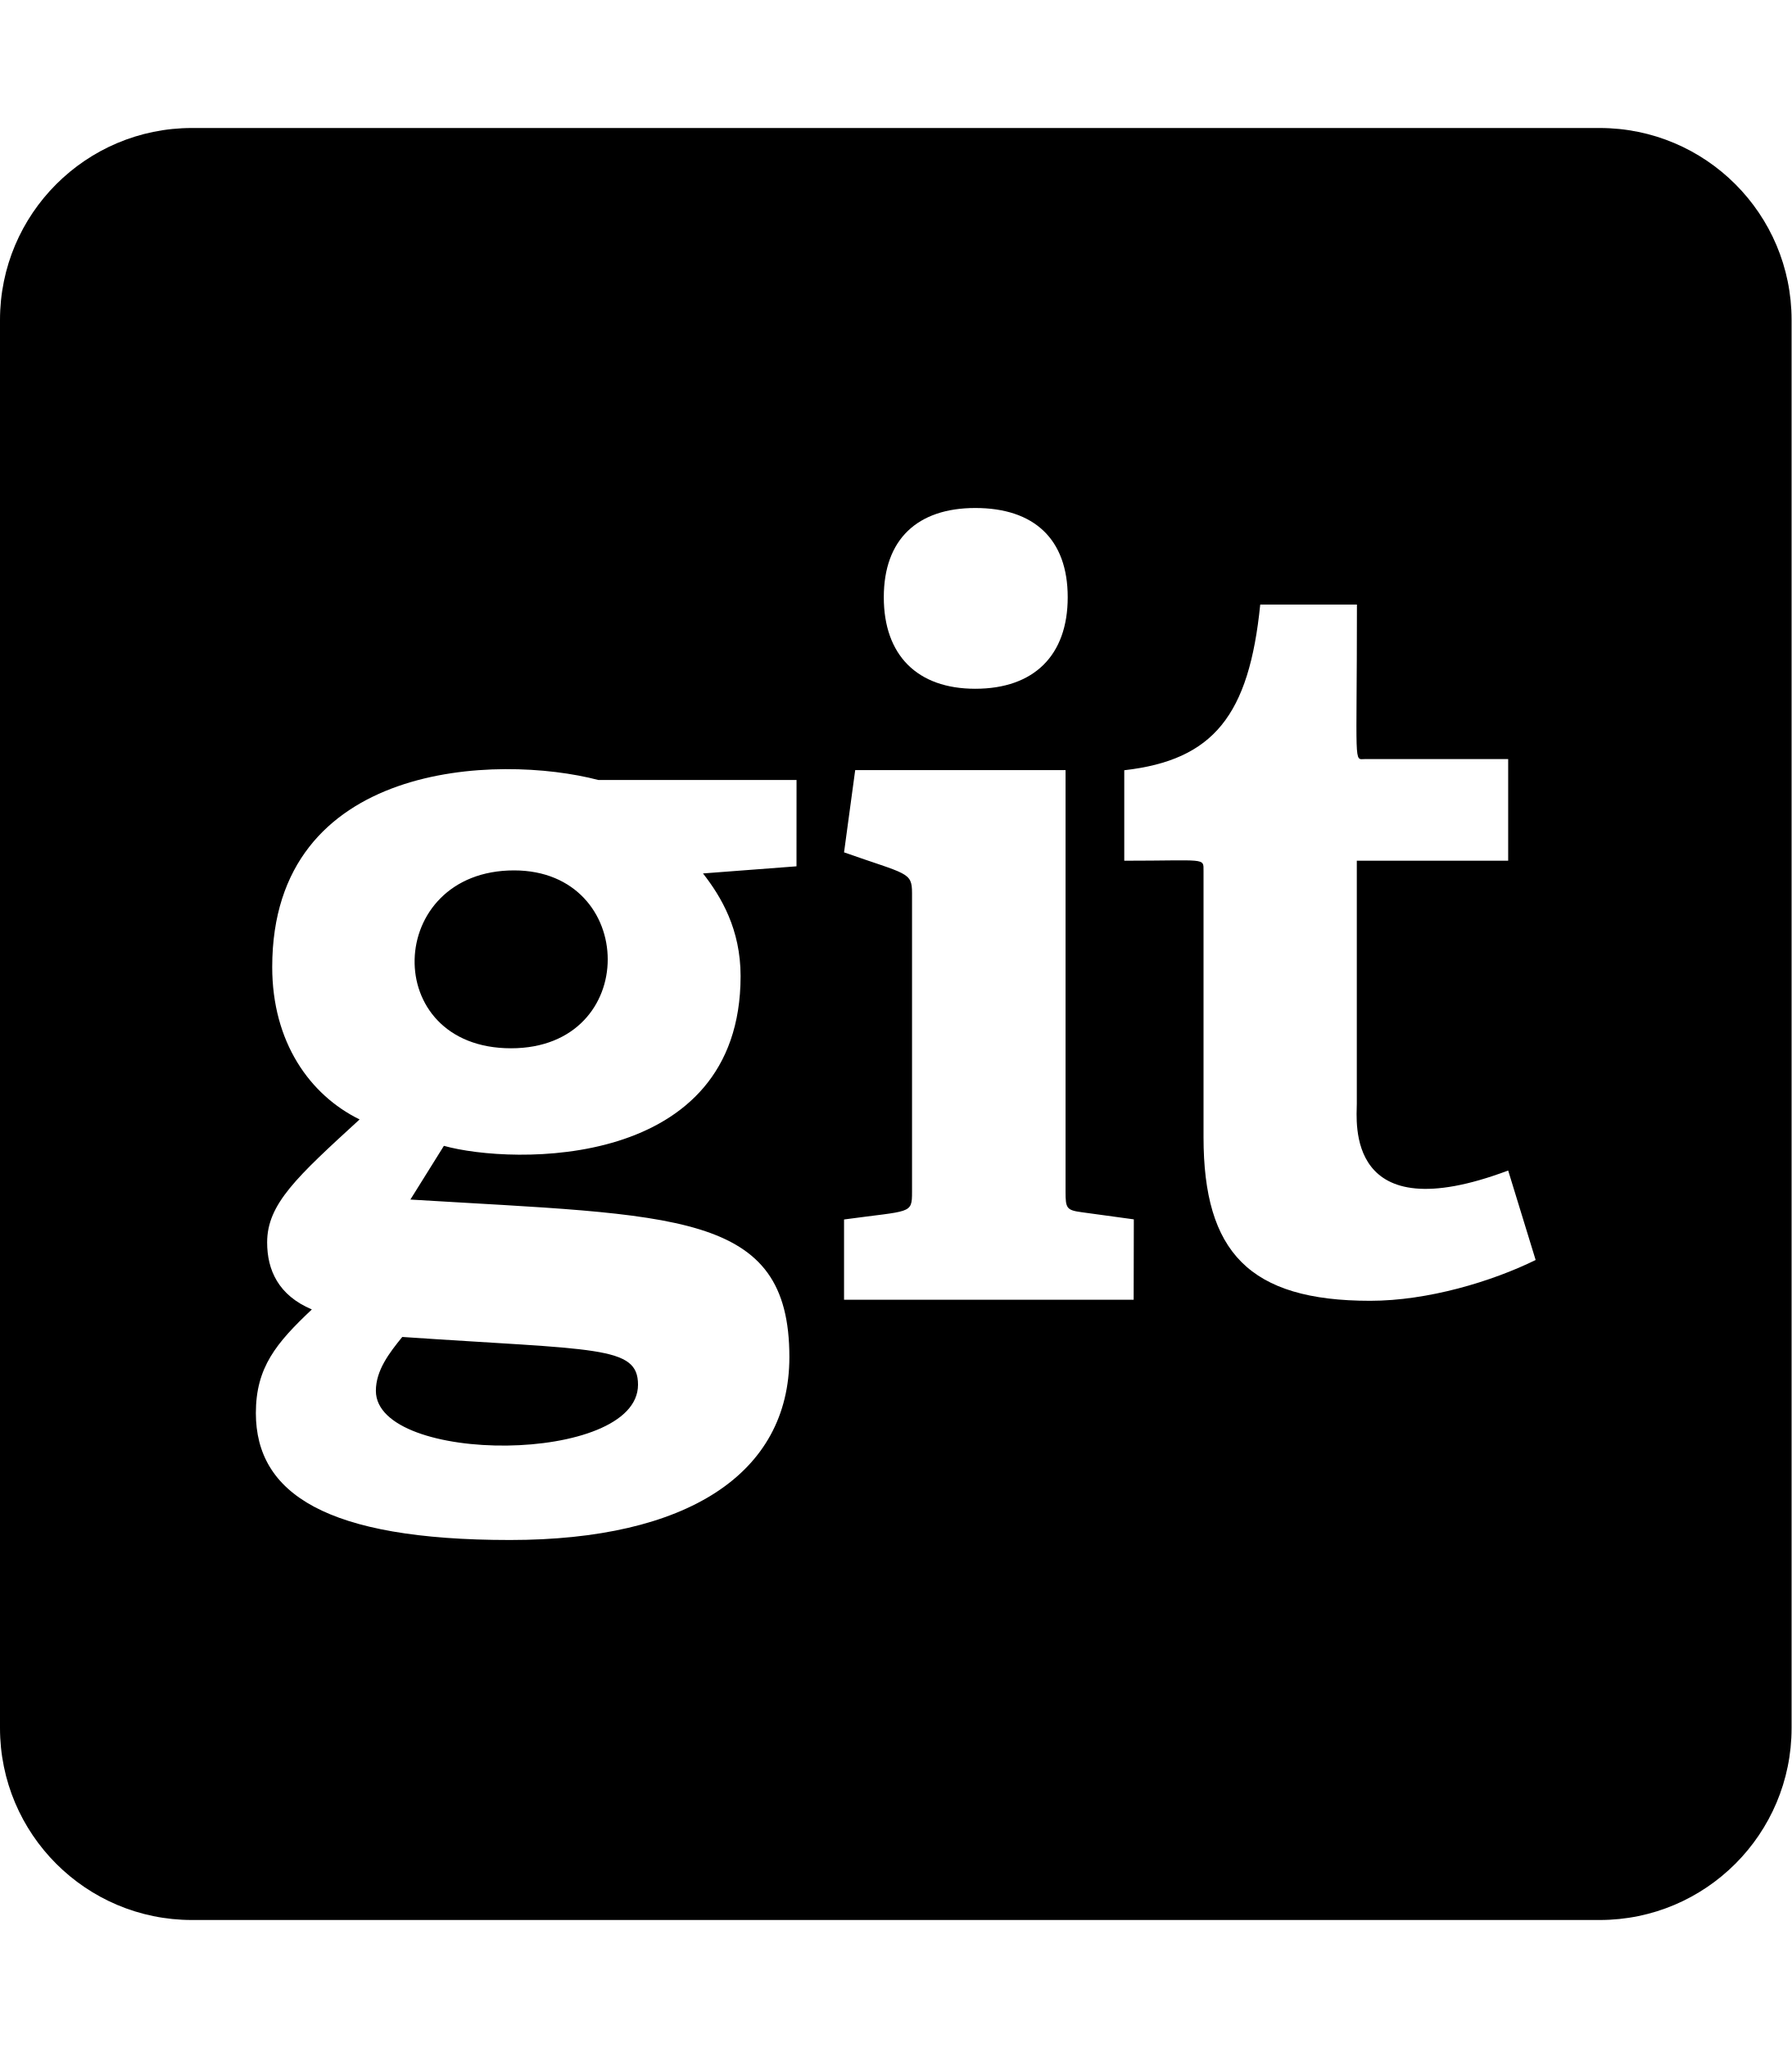
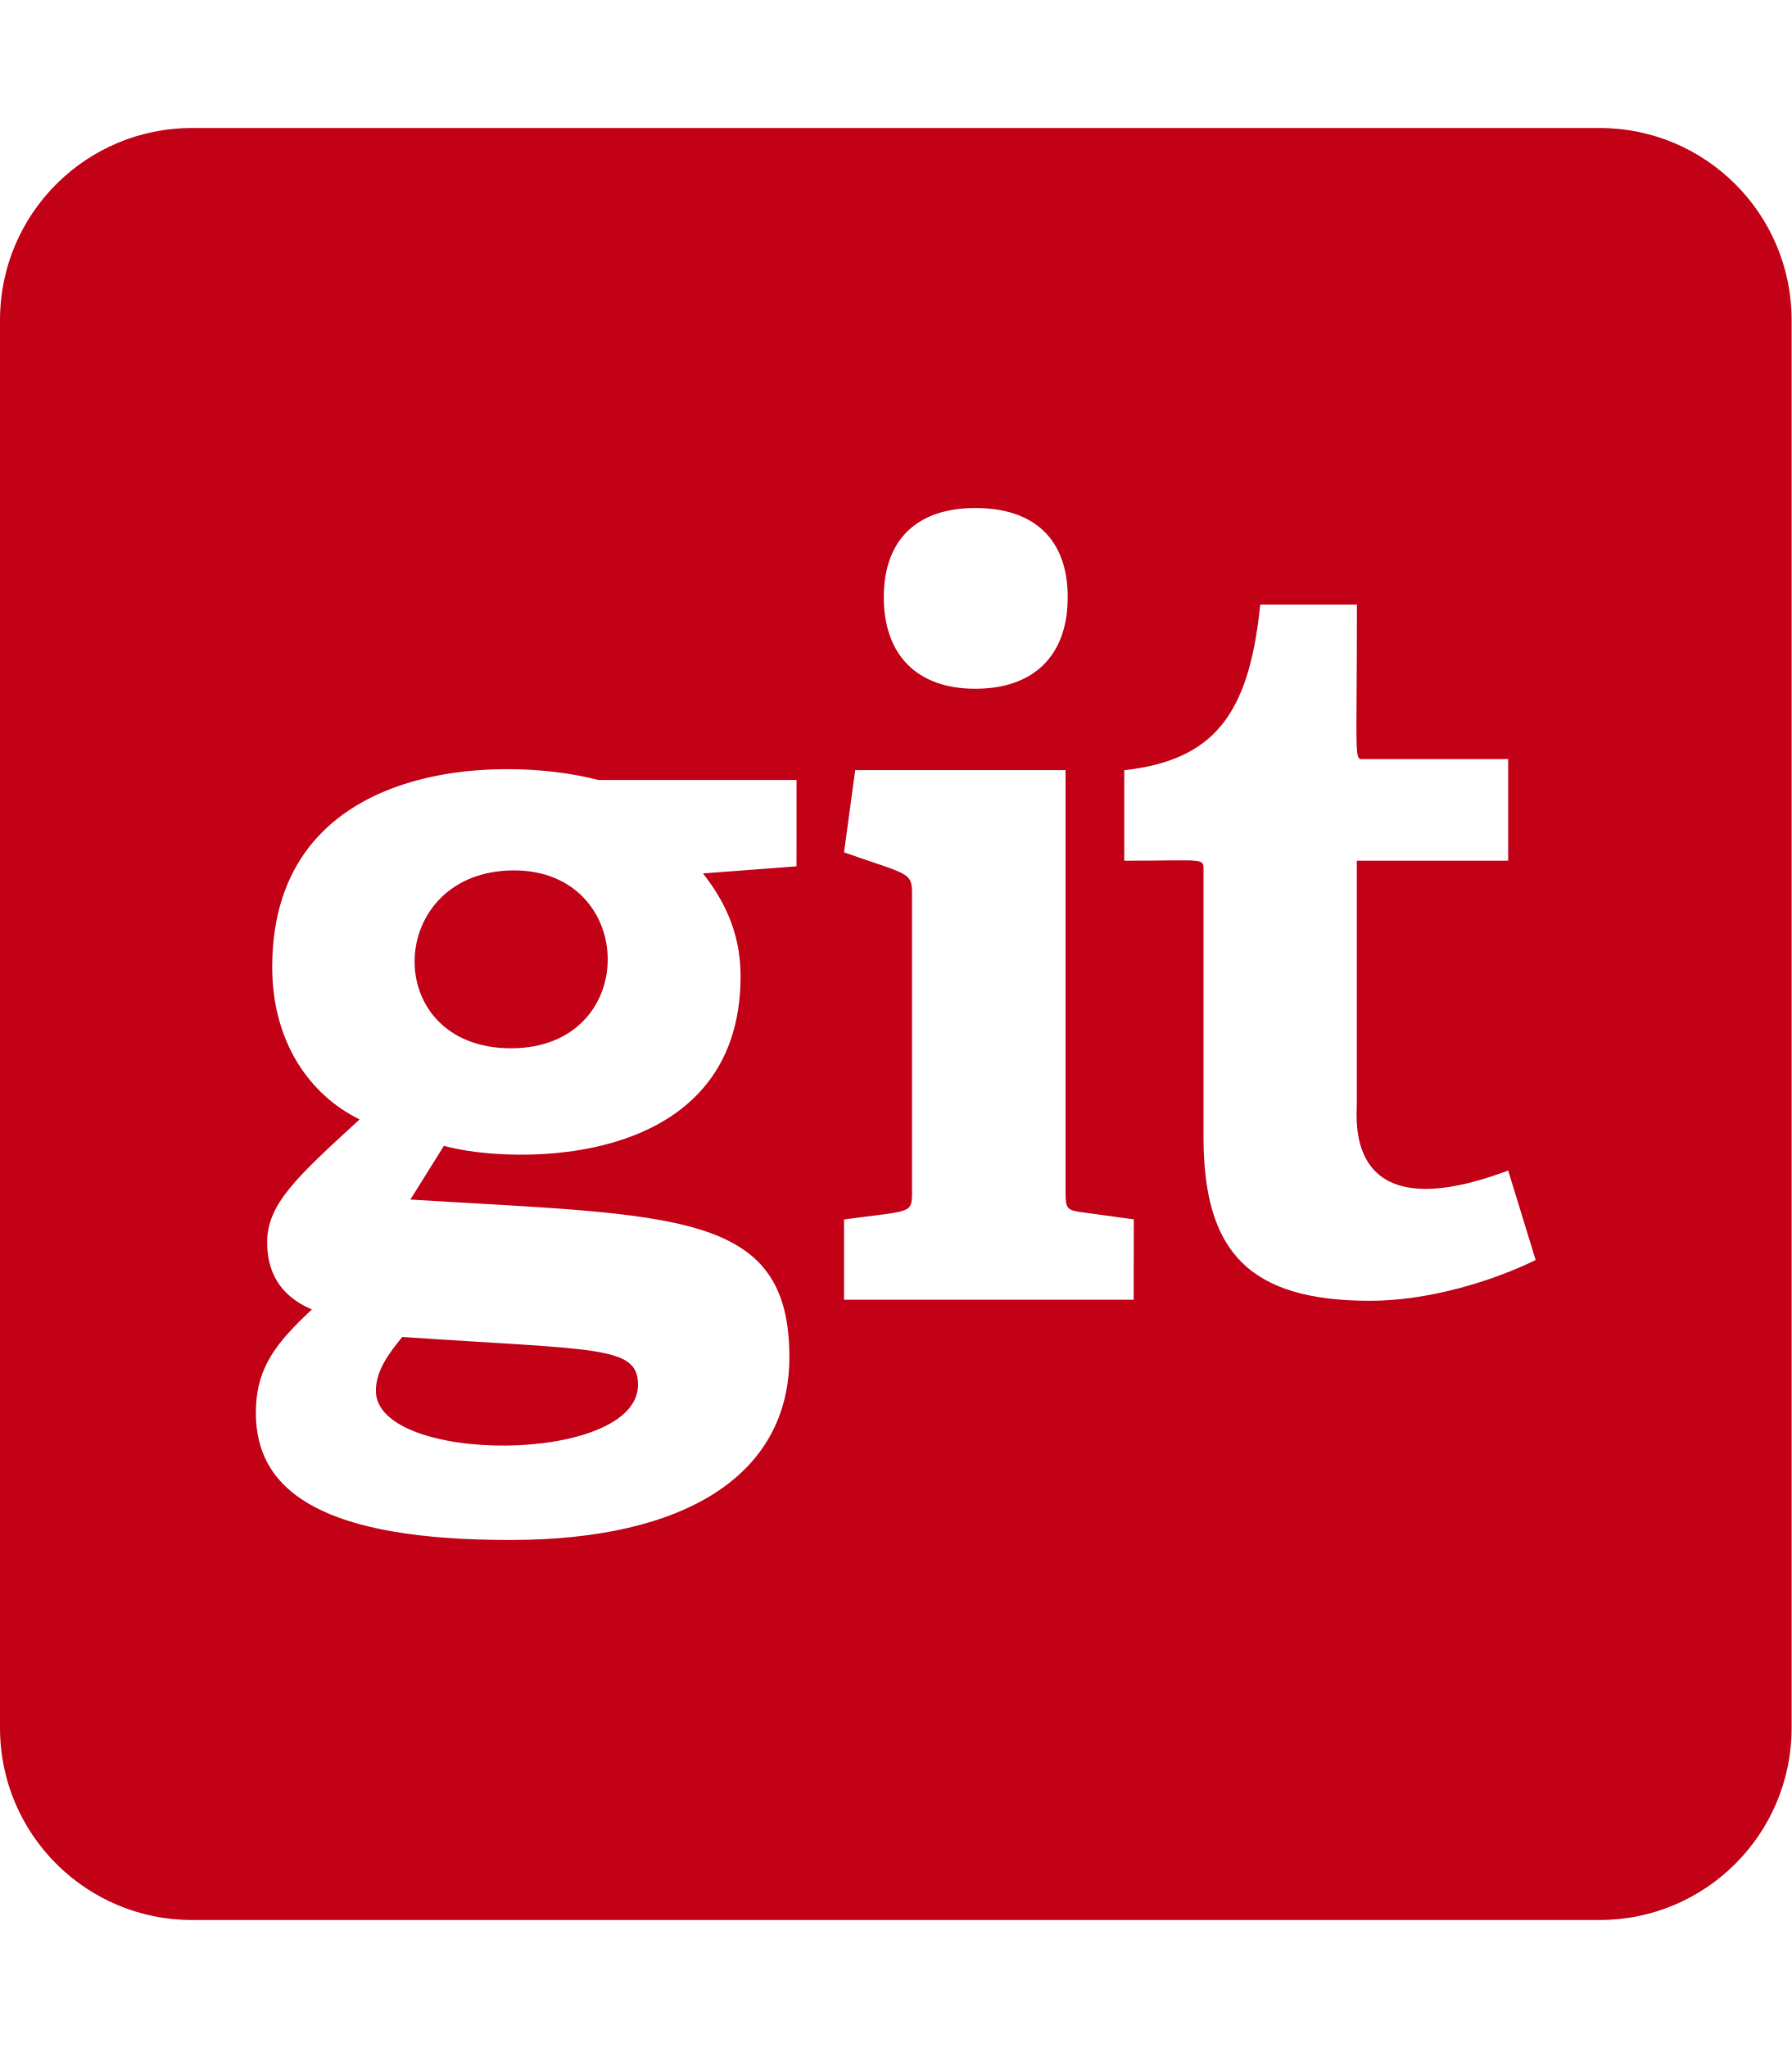
<svg xmlns="http://www.w3.org/2000/svg" viewBox="0 0 448 512">
-   <path d="M100.59 334.24c48.57 3.31 58.95 2.11 58.95 11.94 0 20-65.55 20.06-65.55 1.52.01-5.09 3.29-9.4 6.6-13.46zm27.95-116.64c-32.29 0-33.75 44.47-.75 44.47 32.51 0 31.71-44.47.75-44.47zM448 80v352a48 48 0 0 1-48 48H48a48 48 0 0 1-48-48V80a48 48 0 0 1 48-48h352a48 48 0 0 1 48 48zm-227 69.31c0 14.49 8.38 22.88 22.86 22.88 14.74 0 23.13-8.39 23.13-22.88S258.62 127 243.88 127c-14.48 0-22.88 7.84-22.88 22.31zM199.18 195h-49.55c-25-6.55-81.56-4.85-81.56 46.75 0 18.8 9.4 32 21.85 38.11C74.23 294.23 66.8 301 66.8 310.6c0 6.87 2.79 13.22 11.18 16.76-8.9 8.4-14 14.48-14 25.92C64 373.35 81.53 385 127.52 385c44.22 0 69.87-16.51 69.87-45.73 0-36.67-28.23-35.32-94.77-39.38l8.38-13.43c17 4.74 74.19 6.23 74.19-42.43 0-11.69-4.83-19.82-9.4-25.67l23.38-1.78zm84.34 109.84l-13-1.78c-3.82-.51-4.07-1-4.07-5.09V192.52h-52.6l-2.79 20.57c15.75 5.55 17 4.86 17 10.17V298c0 5.62-.31 4.58-17 6.87v20.06h72.42zM384 315l-6.87-22.37c-40.93 15.37-37.85-12.41-37.85-16.73v-60.72h37.85v-25.41h-35.82c-2.87 0-2 2.52-2-38.63h-24.18c-2.79 27.7-11.68 38.88-34 41.42v22.62c20.47 0 19.82-.85 19.82 2.54v66.57c0 28.72 11.43 40.91 41.67 40.91 14.45 0 30.45-4.83 41.38-10.2z" />
+   <path d="M100.59 334.24c48.57 3.31 58.95 2.11 58.95 11.94 0 20-65.55 20.06-65.55 1.52.01-5.09 3.29-9.4 6.6-13.46zm27.95-116.64c-32.29 0-33.75 44.47-.75 44.47 32.51 0 31.71-44.47.75-44.47zM448 80v352a48 48 0 0 1-48 48H48a48 48 0 0 1-48-48V80a48 48 0 0 1 48-48h352a48 48 0 0 1 48 48zm-227 69.31c0 14.49 8.38 22.88 22.86 22.88 14.74 0 23.13-8.39 23.13-22.88S258.62 127 243.88 127c-14.48 0-22.88 7.84-22.88 22.31zM199.18 195h-49.55c-25-6.55-81.56-4.85-81.56 46.75 0 18.8 9.4 32 21.85 38.11C74.23 294.23 66.8 301 66.8 310.6c0 6.87 2.79 13.22 11.18 16.76-8.9 8.4-14 14.48-14 25.92C64 373.35 81.53 385 127.52 385c44.22 0 69.87-16.51 69.87-45.73 0-36.67-28.23-35.32-94.77-39.38l8.38-13.43c17 4.74 74.19 6.23 74.19-42.43 0-11.69-4.83-19.82-9.4-25.67l23.38-1.78zm84.34 109.84l-13-1.78c-3.82-.51-4.07-1-4.07-5.09V192.52h-52.6l-2.79 20.57c15.75 5.55 17 4.86 17 10.17V298c0 5.62-.31 4.58-17 6.87v20.06h72.42zM384 315l-6.87-22.37c-40.93 15.37-37.85-12.41-37.85-16.73v-60.72h37.85v-25.41h-35.82c-2.87 0-2 2.52-2-38.63h-24.18c-2.79 27.7-11.68 38.88-34 41.42v22.62c20.47 0 19.82-.85 19.82 2.54v66.57c0 28.72 11.43 40.91 41.67 40.91 14.45 0 30.45-4.83 41.38-10.2z" fill="#c20016" />
</svg>
